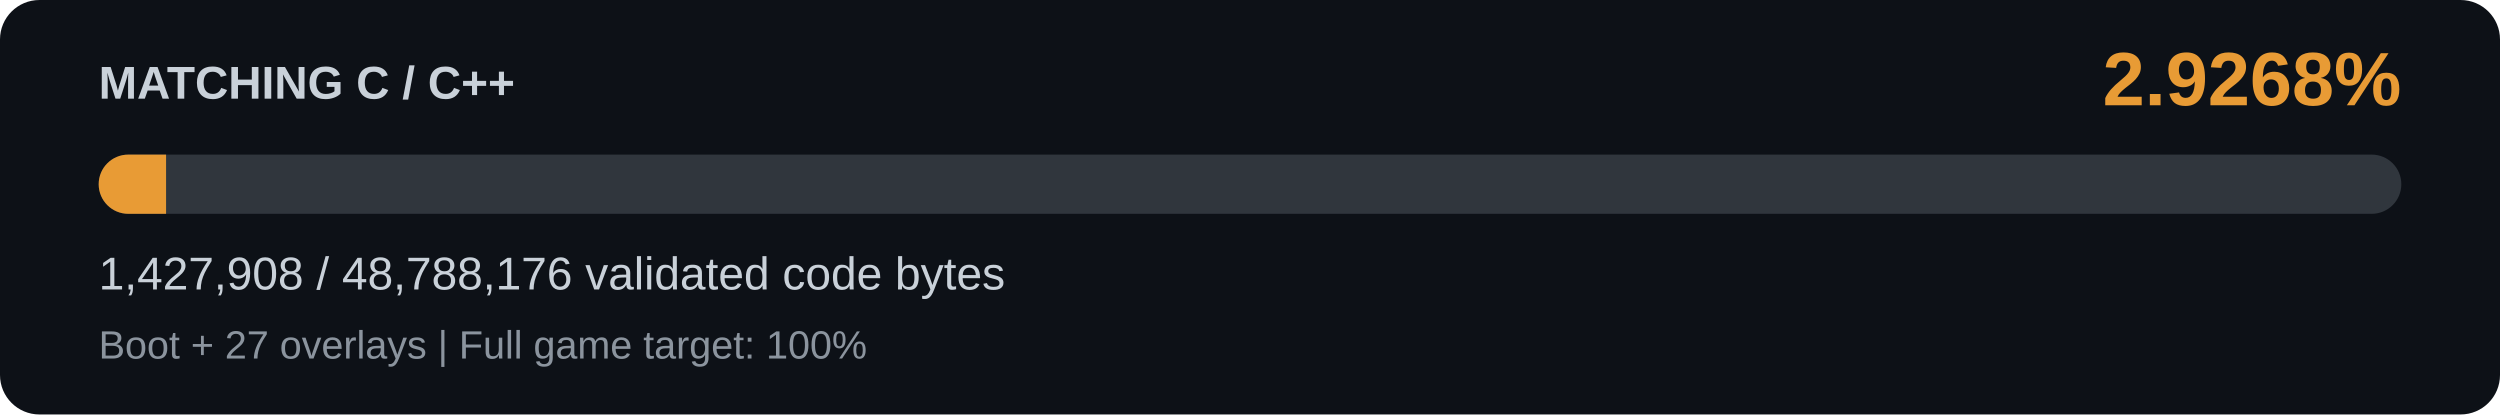
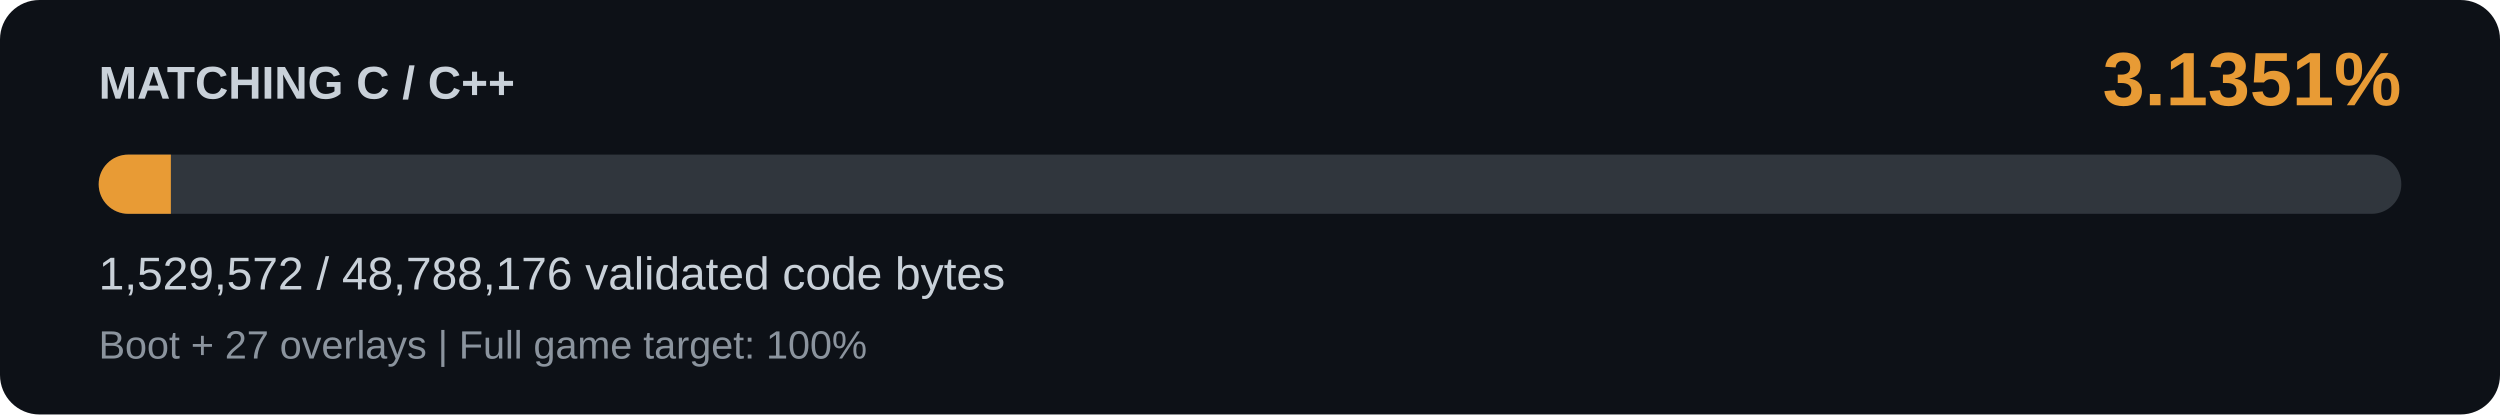
<svg xmlns="http://www.w3.org/2000/svg" width="760" height="126" viewBox="0 0 760 126" role="img" aria-labelledby="title description">
  <rect width="760" height="126" rx="12" fill="#0d1117" />
  <g font-family="Segoe UI, Arial, sans-serif">
    <text x="30" y="30" fill="#c9d1d9" font-size="14" font-weight="600">MATCHING C / C++</text>
-     <text x="730" y="32" text-anchor="end" fill="#e89b35" font-size="23" font-weight="700">2.9268%</text>
+     <text x="730" y="32" text-anchor="end" fill="#e89b35" font-size="23" font-weight="700">3.1351%</text>
    <rect x="30" y="47" width="700" height="18" rx="9" fill="#30363d" />
    <clipPath id="rail">
      <rect x="30" y="47" width="700" height="18" rx="9" />
    </clipPath>
-     <rect x="30" y="47" width="20.487" height="18" fill="#e89b35" clip-path="url(#rail)" />
-     <text x="30" y="88" fill="#c9d1d9" font-size="14">1,427,908 / 48,788,176 validated code bytes</text>
+     <rect x="30" y="47" width="21.946" height="18" fill="#e89b35" clip-path="url(#rail)" />
+     <text x="30" y="88" fill="#c9d1d9" font-size="14">1,529,572 / 48,788,176 validated code bytes</text>
    <text x="30" y="109" fill="#8b949e" font-size="12">Boot + 27 overlays | Full game target: 100%</text>
  </g>
</svg>
